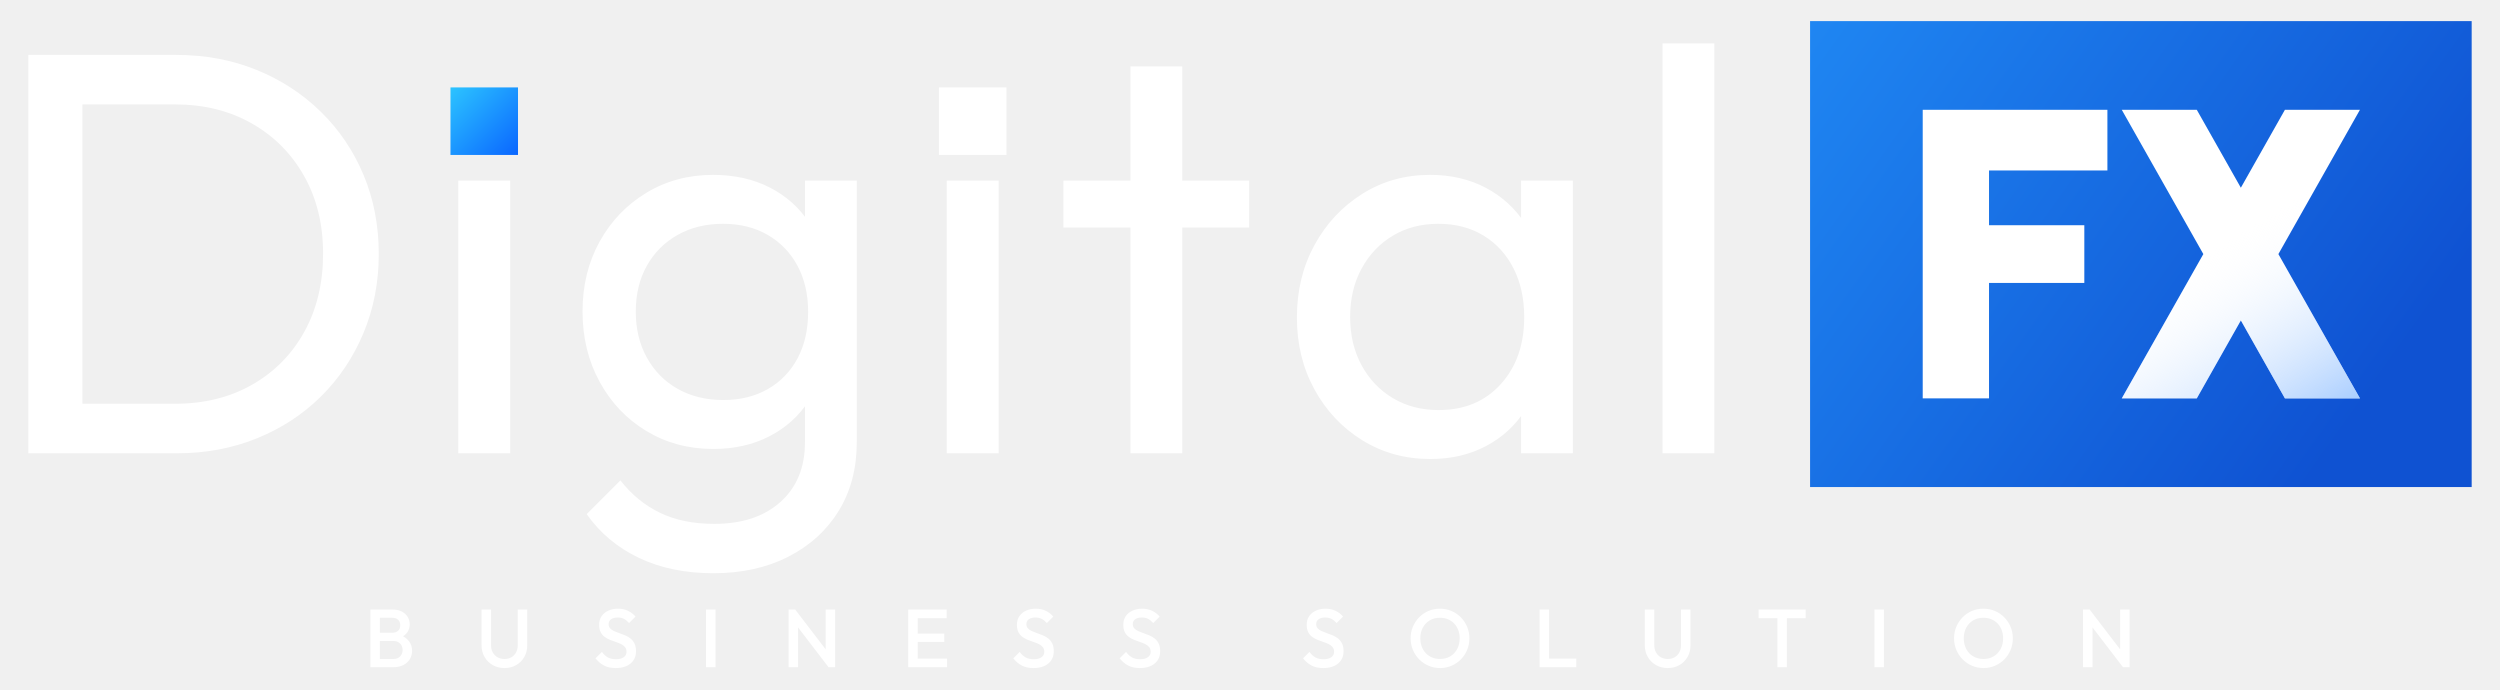
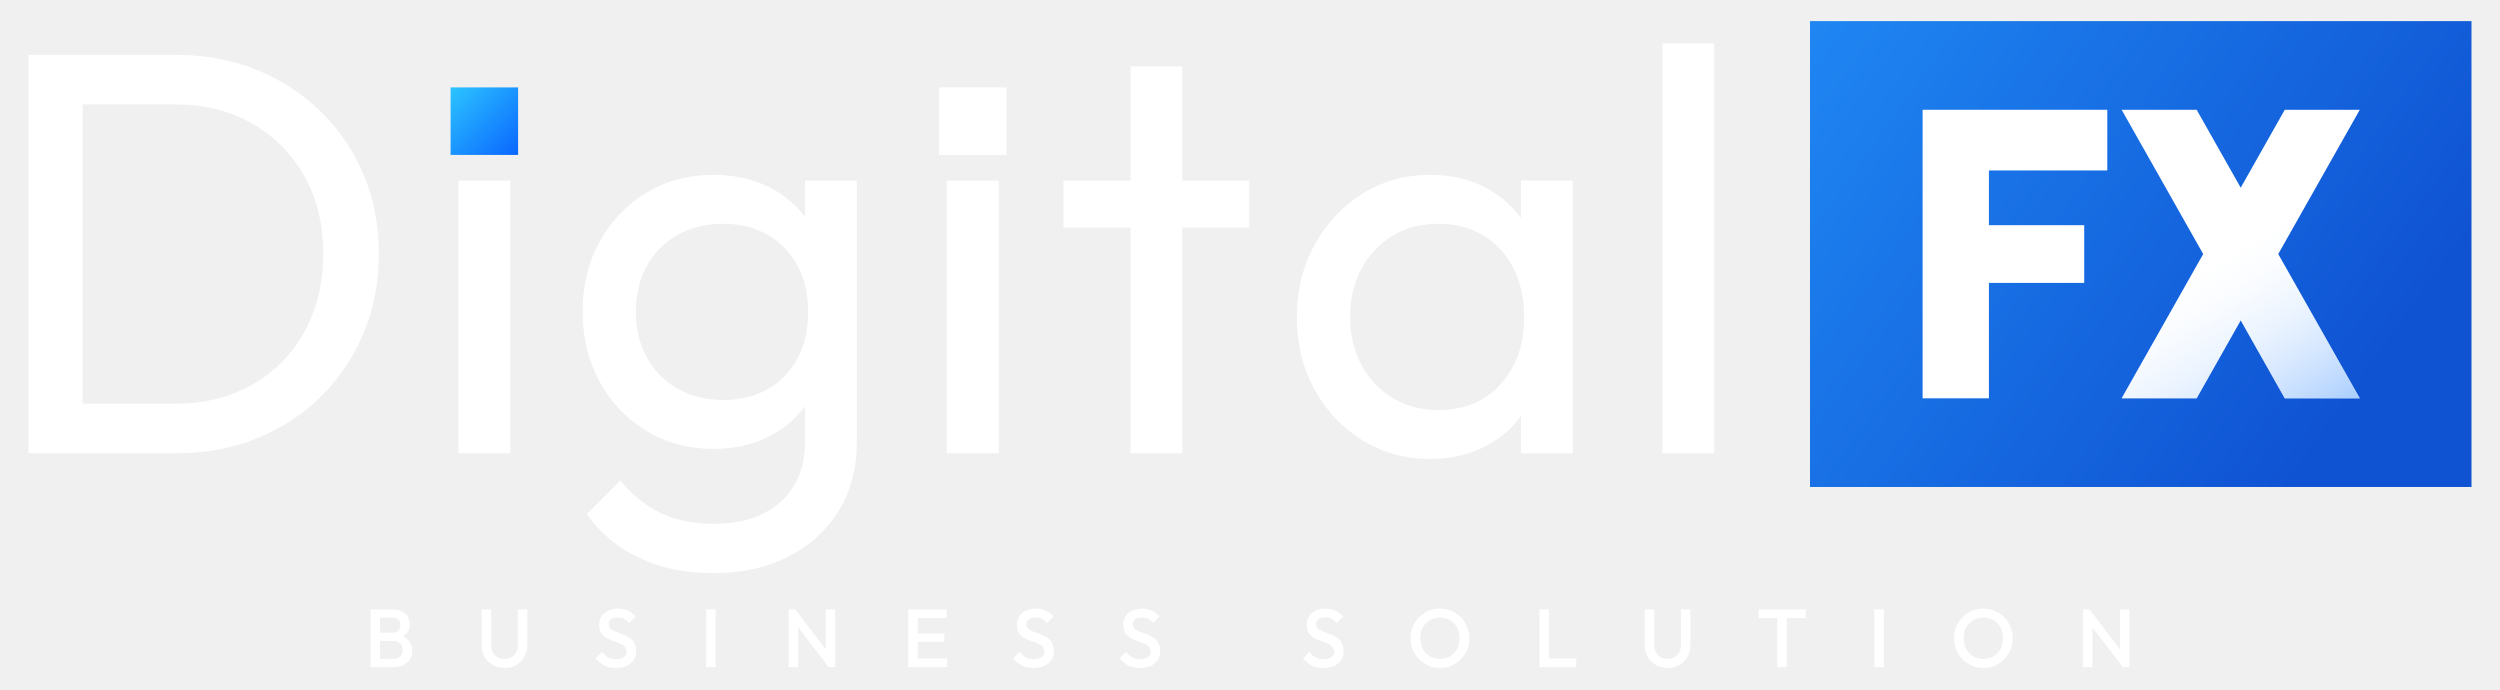
- <svg xmlns="http://www.w3.org/2000/svg" viewBox="198 118 1776 490" width="1776" height="490">
+ <svg xmlns="http://www.w3.org/2000/svg" viewBox="198 118 1776 490" width="116" height="32">
  <defs>
    <linearGradient id="sq" x1="0" y1="0" x2="1" y2="1">
      <stop offset="0" stop-color="#2cc4ff" />
      <stop offset="1" stop-color="#0a66ff" />
    </linearGradient>
    <linearGradient id="box" x1="0" y1="0" x2="1" y2="0.5">
      <stop offset="0" stop-color="#1f86f2" />
      <stop offset="1" stop-color="#0f52d2" />
    </linearGradient>
    <linearGradient id="xo" gradientUnits="userSpaceOnUse" x1="1795.327" y1="276.0" x2="1875.327" y2="406.0">
      <stop offset="0" stop-color="#fff" stop-opacity="0" />
      <stop offset="1" stop-color="#7db4ff" stop-opacity="0.7" />
    </linearGradient>
    <clipPath id="xc">
      <path d="M1705.3 196.0L1758.6 196.0L1874.5 401.0L1821.2 401.0ZM1821.2 196.0L1874.5 196.0L1758.6 401.0L1705.3 401.0Z" />
    </clipPath>
  </defs>
  <g transform="translate(184.7866,0)">
    <path d="M58.619 440.0V404.829H137.422Q168.617 404.829 192.371 391.27Q216.124 377.711 229.428 353.652Q242.732 329.593 242.732 298.092Q242.732 266.999 229.275 243.093Q215.818 219.187 192.065 205.679Q168.312 192.171 137.422 192.171H59.026V157.0H138.34Q169.229 157.0 195.429 167.653Q221.629 178.307 241.151 197.421Q260.674 216.536 271.48 242.277Q282.286 268.018 282.286 298.5Q282.286 328.574 271.48 354.468Q260.674 380.362 241.355 399.528Q222.037 418.693 195.837 429.347Q169.637 440.0 139.155 440.0ZM33.336 440.0V157.0H71.769V440.0Z M338.764 440.0V246.304H375.668V440.0Z M519.921 525.226Q489.949 525.226 467.011 514.267Q444.073 503.308 430.005 483.225L453.962 459.268Q465.584 474.254 481.895 482.205Q498.206 490.157 520.634 490.157Q550.3 490.157 567.682 474.559Q585.064 458.962 585.064 432.15V384.134L591.792 340.705L585.064 297.277V246.304H621.866V432.15Q621.866 460.083 609.021 480.931Q596.176 501.779 573.187 513.503Q550.198 525.226 519.921 525.226ZM519.921 436.942Q493.517 436.942 472.414 424.198Q451.312 411.455 439.18 389.231Q427.049 367.007 427.049 339.278Q427.049 311.651 439.129 289.733Q451.21 267.814 472.312 255.02Q493.415 242.226 519.717 242.226Q542.553 242.226 560.138 251.248Q577.724 260.271 588.071 276.327Q598.419 292.383 599.54 313.996V365.274Q598.317 386.479 587.816 402.688Q577.316 418.897 559.832 427.919Q542.349 436.942 519.921 436.942ZM527.057 402.178Q545.101 402.178 558.711 394.38Q572.321 386.581 579.814 372.512Q587.307 358.444 587.307 339.584Q587.307 320.826 579.763 306.809Q572.219 292.791 558.609 284.89Q544.999 276.99 526.853 276.99Q508.605 276.99 494.587 284.89Q480.57 292.791 472.72 306.809Q464.87 320.826 464.87 339.482Q464.87 357.832 472.771 372.104Q480.672 386.377 494.689 394.278Q508.707 402.178 527.057 402.178Z M685.786 440.0V246.304H722.69V440.0Z M816.276 440.0V165.156H853.078V440.0ZM768.667 279.64V246.304H900.584V279.64Z M1029.341 444.078Q1002.53 444.078 981.019 430.774Q959.509 417.47 947.02 394.685Q934.532 371.901 934.532 343.56Q934.532 314.913 947.02 292.077Q959.509 269.242 980.968 255.734Q1002.428 242.226 1029.137 242.226Q1051.361 242.226 1068.692 251.401Q1086.023 260.576 1096.574 276.786Q1107.125 292.995 1108.247 313.996V372.206Q1107.023 393.207 1096.625 409.467Q1086.227 425.728 1068.845 434.903Q1051.463 444.078 1029.341 444.078ZM1035.254 409.314Q1062.677 409.314 1079.345 390.913Q1096.013 372.512 1096.013 343.254Q1096.013 323.579 1088.418 308.644Q1080.823 293.709 1067.112 285.349Q1053.4 276.99 1035.05 276.99Q1016.7 276.99 1002.631 285.451Q988.563 293.912 980.458 308.847Q972.354 323.782 972.354 343.152Q972.354 362.522 980.458 377.457Q988.563 392.392 1002.733 400.853Q1016.904 409.314 1035.254 409.314ZM1093.771 440.0V388.008L1100.499 340.603L1093.771 293.811V246.304H1130.573V440.0Z M1194.289 440.0V148.844H1231.091V440.0Z" fill="#ffffff" />
    <rect x="333.228" y="180.098" width="47.975" height="47.975" fill="url(#sq)" />
    <rect x="680.25" y="180.098" width="47.975" height="47.975" fill="#ffffff" />
  </g>
  <rect x="1483.877" y="133" width="470" height="331" fill="url(#box)" />
  <path d="M1563.9 196.0L1695.1 196.0L1695.1 239.1L1611.0 239.1L1611.0 278.0L1678.7 278.0L1678.7 319.0L1611.0 319.0L1611.0 401.0L1563.9 401.0Z" fill="#fff" />
  <path d="M1705.3 196.0L1758.6 196.0L1874.5 401.0L1821.2 401.0ZM1821.2 196.0L1874.5 196.0L1758.6 401.0L1705.3 401.0Z" fill="#fff" />
  <rect x="1705.327" y="196.0" width="174.25" height="205" fill="url(#xo)" clip-path="url(#xc)" />
  <path transform="translate(456.6769,0)" d="M9.079 592.0V586.143H20.851Q23.956 586.143 25.654 584.21Q27.353 582.277 27.353 579.759Q27.353 578.06 26.591 576.596Q25.83 575.131 24.366 574.253Q22.901 573.374 20.851 573.374H9.079V567.517H19.856Q22.491 567.517 24.073 566.17Q25.654 564.823 25.654 562.187Q25.654 559.551 24.073 558.204Q22.491 556.857 19.856 556.857H9.079V551.0H20.031Q24.19 551.0 26.943 552.523Q29.696 554.046 31.043 556.447Q32.39 558.849 32.39 561.601Q32.39 564.823 30.604 567.283Q28.817 569.743 25.361 571.266L25.889 569.157Q29.754 570.739 31.921 573.609Q34.089 576.479 34.089 580.344Q34.089 583.507 32.536 586.143Q30.984 588.779 27.968 590.389Q24.951 592.0 20.559 592.0ZM4.451 592.0V551.0H11.187V592.0Z M99.722 592.586Q95.055 592.586 91.368 590.48Q87.682 588.374 85.551 584.707Q83.421 581.039 83.421 576.42V551.0H90.156V576.361Q90.156 579.346 91.414 581.551Q92.671 583.755 94.843 584.949Q97.015 586.143 99.713 586.143Q102.456 586.143 104.563 584.95Q106.669 583.758 107.901 581.557Q109.134 579.355 109.134 576.42V551.0H115.869V576.479Q115.869 581.1 113.767 584.736Q111.664 588.372 108.027 590.479Q104.389 592.586 99.722 592.586Z M178.731 592.586Q173.87 592.586 170.473 590.829Q167.076 589.071 164.381 585.674L168.95 581.106Q170.648 583.566 172.991 584.942Q175.334 586.319 178.966 586.319Q182.363 586.319 184.383 584.913Q186.404 583.507 186.404 581.047Q186.404 578.997 185.35 577.709Q184.296 576.42 182.568 575.571Q180.84 574.721 178.761 574.048Q176.681 573.374 174.602 572.525Q172.523 571.676 170.795 570.387Q169.067 569.099 168.013 567.049Q166.958 564.999 166.958 561.836Q166.958 558.204 168.745 555.656Q170.531 553.109 173.577 551.761Q176.623 550.414 180.371 550.414Q184.413 550.414 187.605 551.996Q190.797 553.577 192.788 556.037L188.22 560.606Q186.463 558.614 184.559 557.648Q182.656 556.681 180.196 556.681Q177.15 556.681 175.422 557.911Q173.694 559.141 173.694 561.367Q173.694 563.241 174.748 564.384Q175.803 565.526 177.531 566.316Q179.258 567.107 181.338 567.81Q183.417 568.513 185.496 569.391Q187.576 570.27 189.303 571.646Q191.031 573.023 192.086 575.19Q193.14 577.357 193.14 580.637Q193.14 586.143 189.245 589.364Q185.35 592.586 178.731 592.586Z M242.882 592.0V551.0H249.618V592.0Z M301.527 592.0V551.0H306.213L308.263 558.731V592.0ZM329.934 592.0 305.393 559.961 306.213 551.0 330.754 583.039ZM329.934 592.0 327.884 584.796V551.0H334.62V592.0Z M386.529 592.0V551.0H393.265V592.0ZM391.156 592.0V585.85H414.116V592.0ZM391.156 574.019V568.103H412.125V574.019ZM391.156 557.15V551.0H413.823V557.15Z M475.514 592.586Q470.653 592.586 467.255 590.829Q463.858 589.071 461.164 585.674L465.733 581.106Q467.431 583.566 469.774 584.942Q472.117 586.319 475.748 586.319Q479.145 586.319 481.166 584.913Q483.187 583.507 483.187 581.047Q483.187 578.997 482.133 577.709Q481.078 576.42 479.35 575.571Q477.623 574.721 475.543 574.048Q473.464 573.374 471.385 572.525Q469.305 571.676 467.578 570.387Q465.85 569.099 464.795 567.049Q463.741 564.999 463.741 561.836Q463.741 558.204 465.528 555.656Q467.314 553.109 470.36 551.761Q473.405 550.414 477.154 550.414Q481.195 550.414 484.388 551.996Q487.58 553.577 489.571 556.037L485.003 560.606Q483.245 558.614 481.342 557.648Q479.438 556.681 476.978 556.681Q473.933 556.681 472.205 557.911Q470.477 559.141 470.477 561.367Q470.477 563.241 471.531 564.384Q472.585 565.526 474.313 566.316Q476.041 567.107 478.12 567.81Q480.2 568.513 482.279 569.391Q484.358 570.27 486.086 571.646Q487.814 573.023 488.868 575.19Q489.923 577.357 489.923 580.637Q489.923 586.143 486.028 589.364Q482.133 592.586 475.514 592.586Z M551.086 592.586Q546.225 592.586 542.827 590.829Q539.43 589.071 536.736 585.674L541.305 581.106Q543.003 583.566 545.346 584.942Q547.689 586.319 551.32 586.319Q554.717 586.319 556.738 584.913Q558.759 583.507 558.759 581.047Q558.759 578.997 557.705 577.709Q556.65 576.42 554.922 575.571Q553.195 574.721 551.115 574.048Q549.036 573.374 546.957 572.525Q544.877 571.676 543.15 570.387Q541.422 569.099 540.367 567.049Q539.313 564.999 539.313 561.836Q539.313 558.204 541.1 555.656Q542.886 553.109 545.932 551.761Q548.977 550.414 552.726 550.414Q556.767 550.414 559.96 551.996Q563.152 553.577 565.143 556.037L560.575 560.606Q558.817 558.614 556.914 557.648Q555.01 556.681 552.55 556.681Q549.505 556.681 547.777 557.911Q546.049 559.141 546.049 561.367Q546.049 563.241 547.103 564.384Q548.157 565.526 549.885 566.316Q551.613 567.107 553.692 567.81Q555.772 568.513 557.851 569.391Q559.93 570.27 561.658 571.646Q563.386 573.023 564.44 575.19Q565.495 577.357 565.495 580.637Q565.495 586.143 561.6 589.364Q557.705 592.586 551.086 592.586Z M681.379 592.586Q676.517 592.586 673.12 590.829Q669.723 589.071 667.029 585.674L671.597 581.106Q673.296 583.566 675.639 584.942Q677.982 586.319 681.613 586.319Q685.01 586.319 687.031 584.913Q689.052 583.507 689.052 581.047Q689.052 578.997 687.997 577.709Q686.943 576.42 685.215 575.571Q683.487 574.721 681.408 574.048Q679.329 573.374 677.249 572.525Q675.17 571.676 673.442 570.387Q671.714 569.099 670.66 567.049Q669.606 564.999 669.606 561.836Q669.606 558.204 671.392 555.656Q673.179 553.109 676.224 551.761Q679.27 550.414 683.019 550.414Q687.06 550.414 690.252 551.996Q693.444 553.577 695.436 556.037L690.867 560.606Q689.11 558.614 687.207 557.648Q685.303 556.681 682.843 556.681Q679.797 556.681 678.069 557.911Q676.342 559.141 676.342 561.367Q676.342 563.241 677.396 564.384Q678.45 565.526 680.178 566.316Q681.906 567.107 683.985 567.81Q686.064 568.513 688.144 569.391Q690.223 570.27 691.951 571.646Q693.679 573.023 694.733 575.19Q695.787 577.357 695.787 580.637Q695.787 586.143 691.892 589.364Q687.997 592.586 681.379 592.586Z M764.389 592.586Q759.997 592.586 756.189 590.946Q752.382 589.306 749.512 586.406Q746.642 583.507 745.032 579.671Q743.421 575.834 743.421 571.441Q743.421 567.049 745.032 563.241Q746.642 559.434 749.483 556.535Q752.324 553.636 756.102 552.025Q759.879 550.414 764.272 550.414Q768.665 550.414 772.443 552.025Q776.221 553.636 779.091 556.535Q781.961 559.434 783.572 563.271Q785.182 567.107 785.182 571.5Q785.182 575.893 783.572 579.729Q781.961 583.566 779.12 586.436Q776.279 589.306 772.502 590.946Q768.724 592.586 764.389 592.586ZM764.272 586.143Q768.431 586.143 771.564 584.269Q774.698 582.394 776.484 579.085Q778.271 575.776 778.271 571.441Q778.271 568.22 777.246 565.555Q776.221 562.89 774.347 560.928Q772.472 558.966 769.924 557.911Q767.377 556.857 764.272 556.857Q760.172 556.857 757.039 558.702Q753.905 560.547 752.119 563.827Q750.332 567.107 750.332 571.441Q750.332 574.663 751.357 577.386Q752.382 580.11 754.227 582.043Q756.072 583.976 758.649 585.059Q761.227 586.143 764.272 586.143Z M835.042 592.0V551.0H841.777V592.0ZM839.669 592.0V585.85H861.106V592.0Z M926.095 592.586Q921.428 592.586 917.741 590.48Q914.055 588.374 911.924 584.707Q909.794 581.039 909.794 576.42V551.0H916.529V576.361Q916.529 579.346 917.787 581.551Q919.044 583.755 921.216 584.949Q923.388 586.143 926.086 586.143Q928.829 586.143 930.936 584.95Q933.042 583.758 934.274 581.557Q935.506 579.355 935.506 576.42V551.0H942.242V576.479Q942.242 581.1 940.14 584.736Q938.037 588.372 934.4 590.479Q930.762 592.586 926.095 592.586Z M1003.991 592.0V552.171H1010.727V592.0ZM990.637 557.15V551.0H1024.081V557.15Z M1072.945 592.0V551.0H1079.681V592.0Z M1150.45 592.586Q1146.057 592.586 1142.25 590.946Q1138.443 589.306 1135.573 586.406Q1132.703 583.507 1131.092 579.671Q1129.481 575.834 1129.481 571.441Q1129.481 567.049 1131.092 563.241Q1132.703 559.434 1135.543 556.535Q1138.384 553.636 1142.162 552.025Q1145.94 550.414 1150.333 550.414Q1154.726 550.414 1158.503 552.025Q1162.281 553.636 1165.151 556.535Q1168.021 559.434 1169.632 563.271Q1171.243 567.107 1171.243 571.5Q1171.243 575.893 1169.632 579.729Q1168.021 583.566 1165.181 586.436Q1162.34 589.306 1158.562 590.946Q1154.784 592.586 1150.45 592.586ZM1150.333 586.143Q1154.491 586.143 1157.625 584.269Q1160.758 582.394 1162.545 579.085Q1164.331 575.776 1164.331 571.441Q1164.331 568.22 1163.306 565.555Q1162.281 562.89 1160.407 560.928Q1158.533 558.966 1155.985 557.911Q1153.437 556.857 1150.333 556.857Q1146.233 556.857 1143.099 558.702Q1139.966 560.547 1138.179 563.827Q1136.393 567.107 1136.393 571.441Q1136.393 574.663 1137.418 577.386Q1138.443 580.11 1140.288 582.043Q1142.133 583.976 1144.71 585.059Q1147.287 586.143 1150.333 586.143Z M1221.102 592.0V551.0H1225.788L1227.838 558.731V592.0ZM1249.509 592.0 1224.968 559.961 1225.788 551.0 1250.329 583.039ZM1249.509 592.0 1247.459 584.796V551.0H1254.195V592.0Z" fill="#ffffff" />
</svg>
